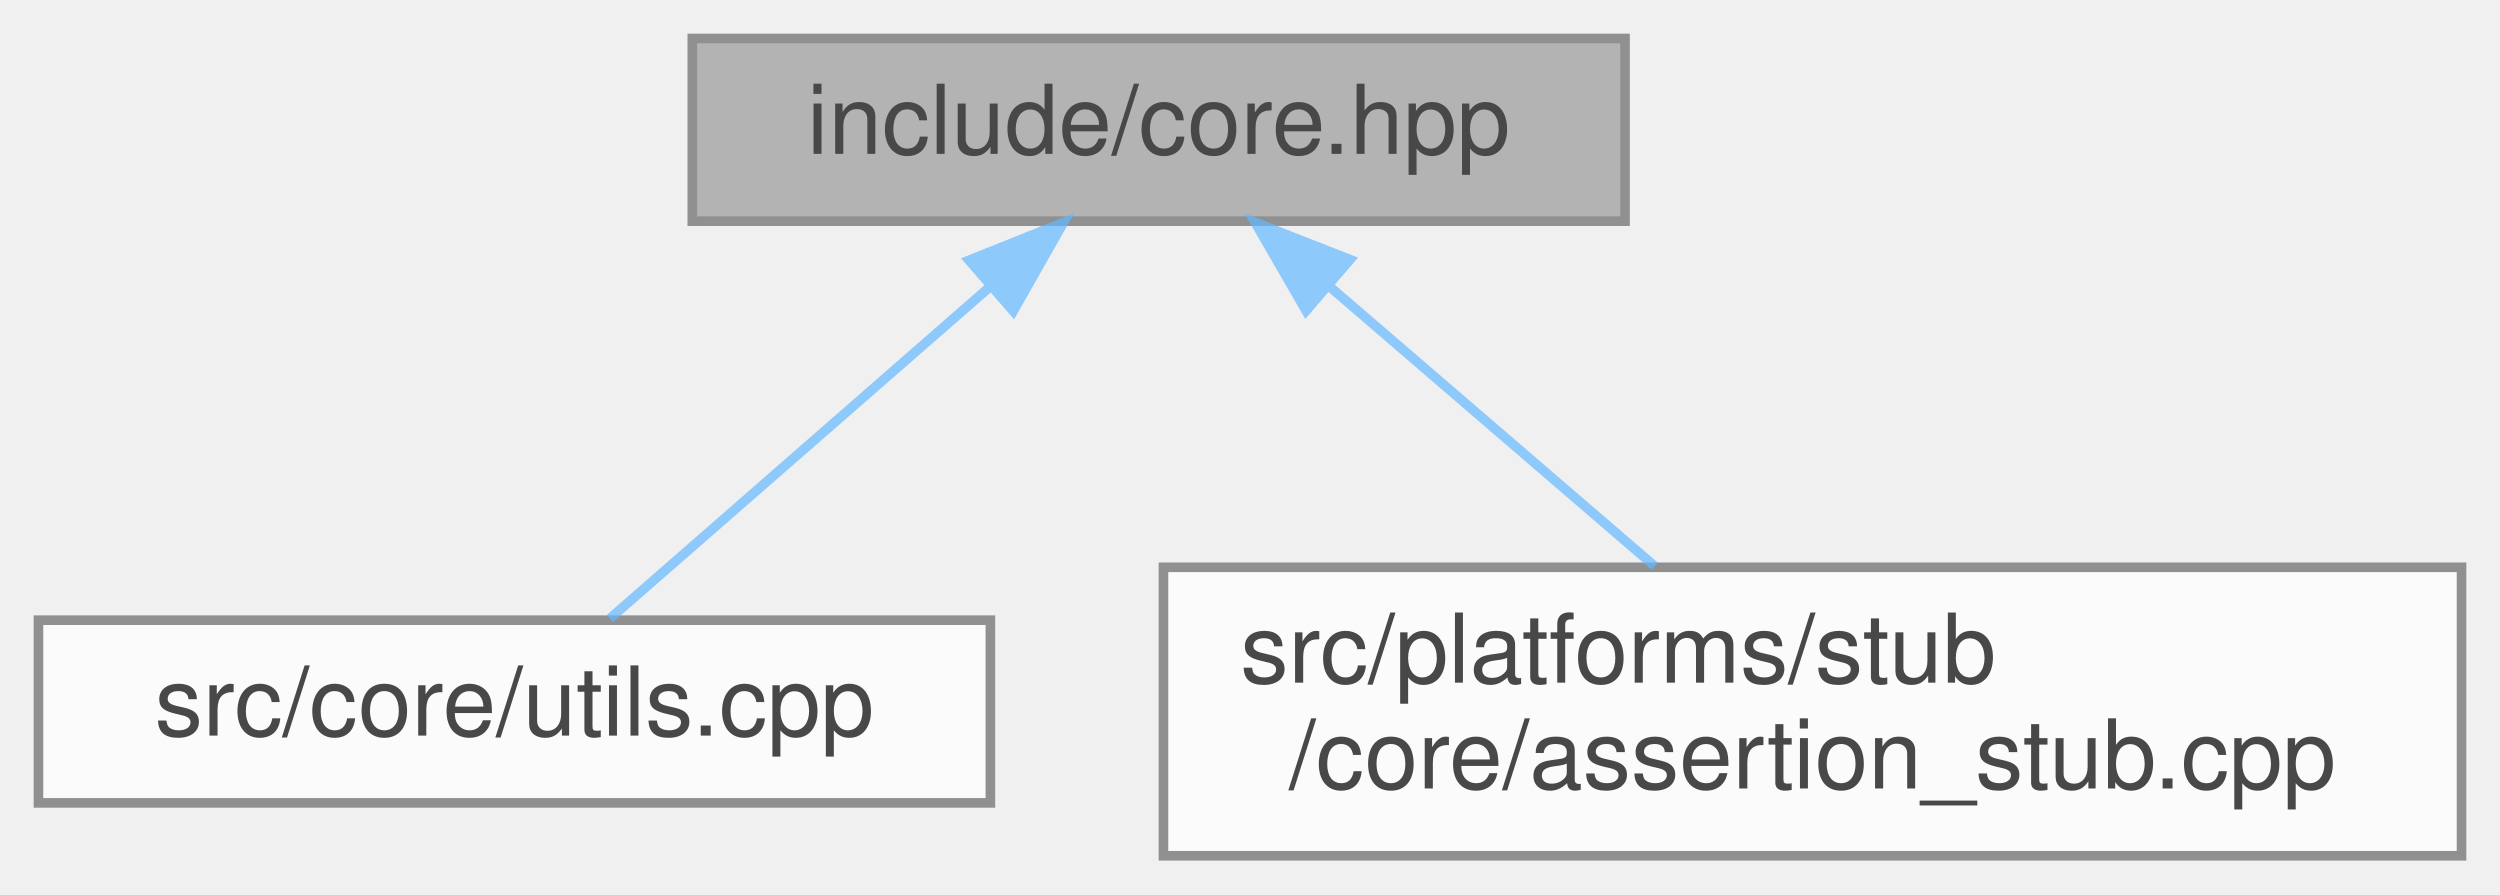
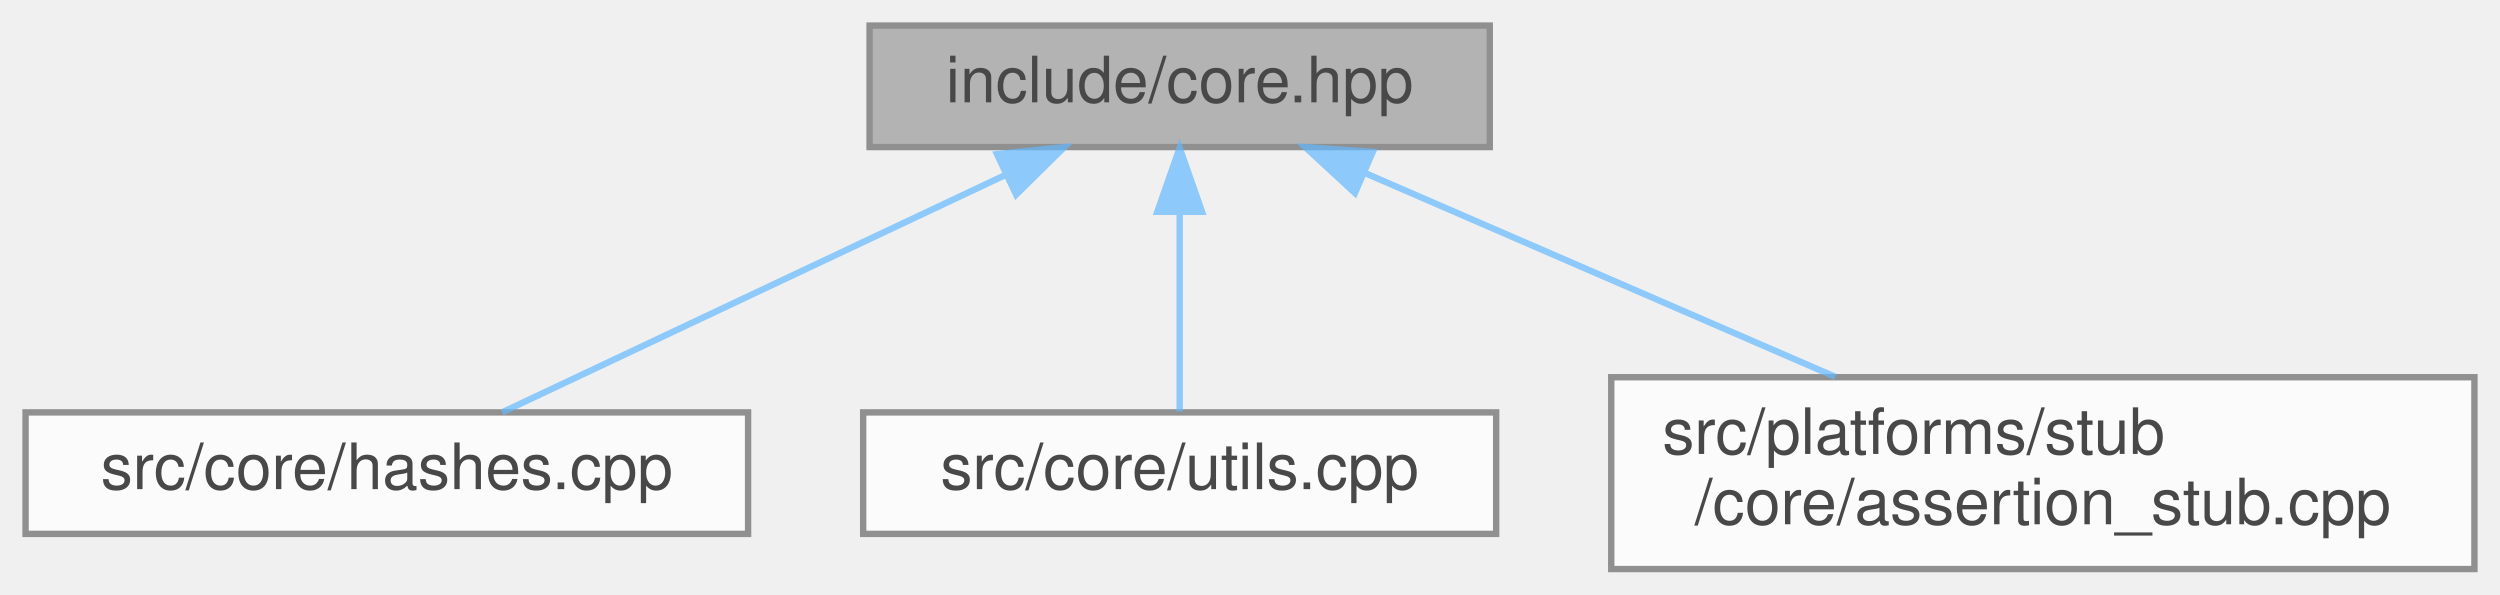
- <svg xmlns="http://www.w3.org/2000/svg" xmlns:xlink="http://www.w3.org/1999/xlink" width="260pt" height="93pt" viewBox="0.00 0.00 260.00 93.00">
+ <svg xmlns="http://www.w3.org/2000/svg" xmlns:xlink="http://www.w3.org/1999/xlink" width="391pt" height="93pt" viewBox="0.00 0.00 391.00 93.00">
  <svg id="main" version="1.1" xml:space="preserve">
    <style type="text/css">
.node, .edge {opacity: 0.7;}
.node.selected, .edge.selected {opacity: 1;}
.edge:hover path { stroke: red; }
.edge:hover polygon { stroke: red; fill: red; }
</style>
    <svg id="graph" class="graph">
      <g id="graph0" class="graph" transform="scale(1 1) rotate(0) translate(4 89)">
        <g id="Node000001" class="node">
          <g id="a_Node000001">
            <a xlink:title=" ">
-               <polygon fill="#999999" stroke="#666666" points="165,-85 68,-85 68,-66 165,-66 165,-85" />
-               <text text-anchor="middle" x="116.5" y="-73" font-family="Helvetica,sans-Serif" font-size="10.00">include/core.hpp</text>
+               <polygon fill="#999999" stroke="#666666" points="229,-85 132,-85 132,-66 229,-66 229,-85" />
+               <text text-anchor="middle" x="180.5" y="-73" font-family="Helvetica,sans-Serif" font-size="10.00">include/core.hpp</text>
            </a>
          </g>
        </g>
        <g id="Node000002" class="node">
          <g id="a_Node000002">
-             <a xlink:href="../../de/d06/utils_8cpp.html" target="_top" xlink:title=" ">
-               <polygon fill="white" stroke="#666666" points="99,-24.5 0,-24.5 0,-5.5 99,-5.5 99,-24.5" />
-               <text text-anchor="middle" x="49.5" y="-12.5" font-family="Helvetica,sans-Serif" font-size="10.00">src/core/utils.cpp</text>
+             <a xlink:href="../../db/d2d/hashes_8cpp.html" target="_top" xlink:title="Implementation of CRC hash functions with lookup tables for optimal performance.">
+               <polygon fill="white" stroke="#666666" points="113,-24.5 0,-24.5 0,-5.5 113,-5.5 113,-24.5" />
+               <text text-anchor="middle" x="56.5" y="-12.5" font-family="Helvetica,sans-Serif" font-size="10.00">src/core/hashes.cpp</text>
            </a>
          </g>
        </g>
        <g id="edge1_Node000001_Node000002" class="edge">
          <g id="a_edge1_Node000001_Node000002">
            <a xlink:title=" ">
-               <path fill="none" stroke="#63b8ff" d="M99,-59.22C86.4,-48.21 69.83,-33.75 59.43,-24.67" />
-               <polygon fill="#63b8ff" stroke="#63b8ff" points="96.78,-61.93 106.61,-65.87 101.38,-56.65 96.78,-61.93" />
+               <path fill="none" stroke="#63b8ff" d="M153.23,-61.63C129.31,-50.35 95.22,-34.27 74.55,-24.52" />
+               <polygon fill="#63b8ff" stroke="#63b8ff" points="151.93,-64.89 162.47,-65.99 154.92,-58.56 151.93,-64.89" />
            </a>
          </g>
        </g>
        <g id="Node000003" class="node">
          <g id="a_Node000003">
-             <a xlink:href="../../d7/d90/assertion__stub_8cpp.html" target="_top" xlink:title=" ">
-               <polygon fill="white" stroke="#666666" points="252,-30 117,-30 117,0 252,0 252,-30" />
-               <text text-anchor="start" x="125" y="-18" font-family="Helvetica,sans-Serif" font-size="10.00">src/platforms/stub</text>
-               <text text-anchor="middle" x="184.5" y="-7" font-family="Helvetica,sans-Serif" font-size="10.00">/core/assertion_stub.cpp</text>
+             <a xlink:href="../../de/d06/utils_8cpp.html" target="_top" xlink:title=" ">
+               <polygon fill="white" stroke="#666666" points="230,-24.5 131,-24.5 131,-5.5 230,-5.5 230,-24.5" />
+               <text text-anchor="middle" x="180.5" y="-12.5" font-family="Helvetica,sans-Serif" font-size="10.00">src/core/utils.cpp</text>
            </a>
          </g>
        </g>
        <g id="edge2_Node000001_Node000003" class="edge">
          <g id="a_edge2_Node000001_Node000003">
            <a xlink:title=" ">
-               <path fill="none" stroke="#63b8ff" d="M134.24,-59.23C144.71,-50.23 157.87,-38.91 168.09,-30.11" />
-               <polygon fill="#63b8ff" stroke="#63b8ff" points="131.83,-56.69 126.53,-65.87 136.4,-62 131.83,-56.69" />
+               <path fill="none" stroke="#63b8ff" d="M180.5,-55.66C180.5,-45.24 180.5,-32.8 180.5,-24.67" />
+               <polygon fill="#63b8ff" stroke="#63b8ff" points="177,-55.87 180.5,-65.87 184,-55.87 177,-55.87" />
+             </a>
+           </g>
+         </g>
+         <g id="Node000004" class="node">
+           <g id="a_Node000004">
+             <a xlink:href="../../d7/d90/assertion__stub_8cpp.html" target="_top" xlink:title=" ">
+               <polygon fill="white" stroke="#666666" points="383,-30 248,-30 248,0 383,0 383,-30" />
+               <text text-anchor="start" x="256" y="-18" font-family="Helvetica,sans-Serif" font-size="10.00">src/platforms/stub</text>
+               <text text-anchor="middle" x="315.5" y="-7" font-family="Helvetica,sans-Serif" font-size="10.00">/core/assertion_stub.cpp</text>
+             </a>
+           </g>
+         </g>
+         <g id="edge3_Node000001_Node000004" class="edge">
+           <g id="a_edge3_Node000001_Node000004">
+             <a xlink:title=" ">
+               <path fill="none" stroke="#63b8ff" d="M209.45,-61.95C231.07,-52.59 260.63,-39.78 283.04,-30.06" />
+               <polygon fill="#63b8ff" stroke="#63b8ff" points="207.91,-58.81 200.13,-65.99 210.7,-65.23 207.91,-58.81" />
            </a>
          </g>
        </g>
      </g>
    </svg>
  </svg>
  <style type="text/css">

[data-mouse-over-selected='false'] { opacity: 0.7; }
[data-mouse-over-selected='true']  { opacity: 1.0; }

</style>
</svg>
